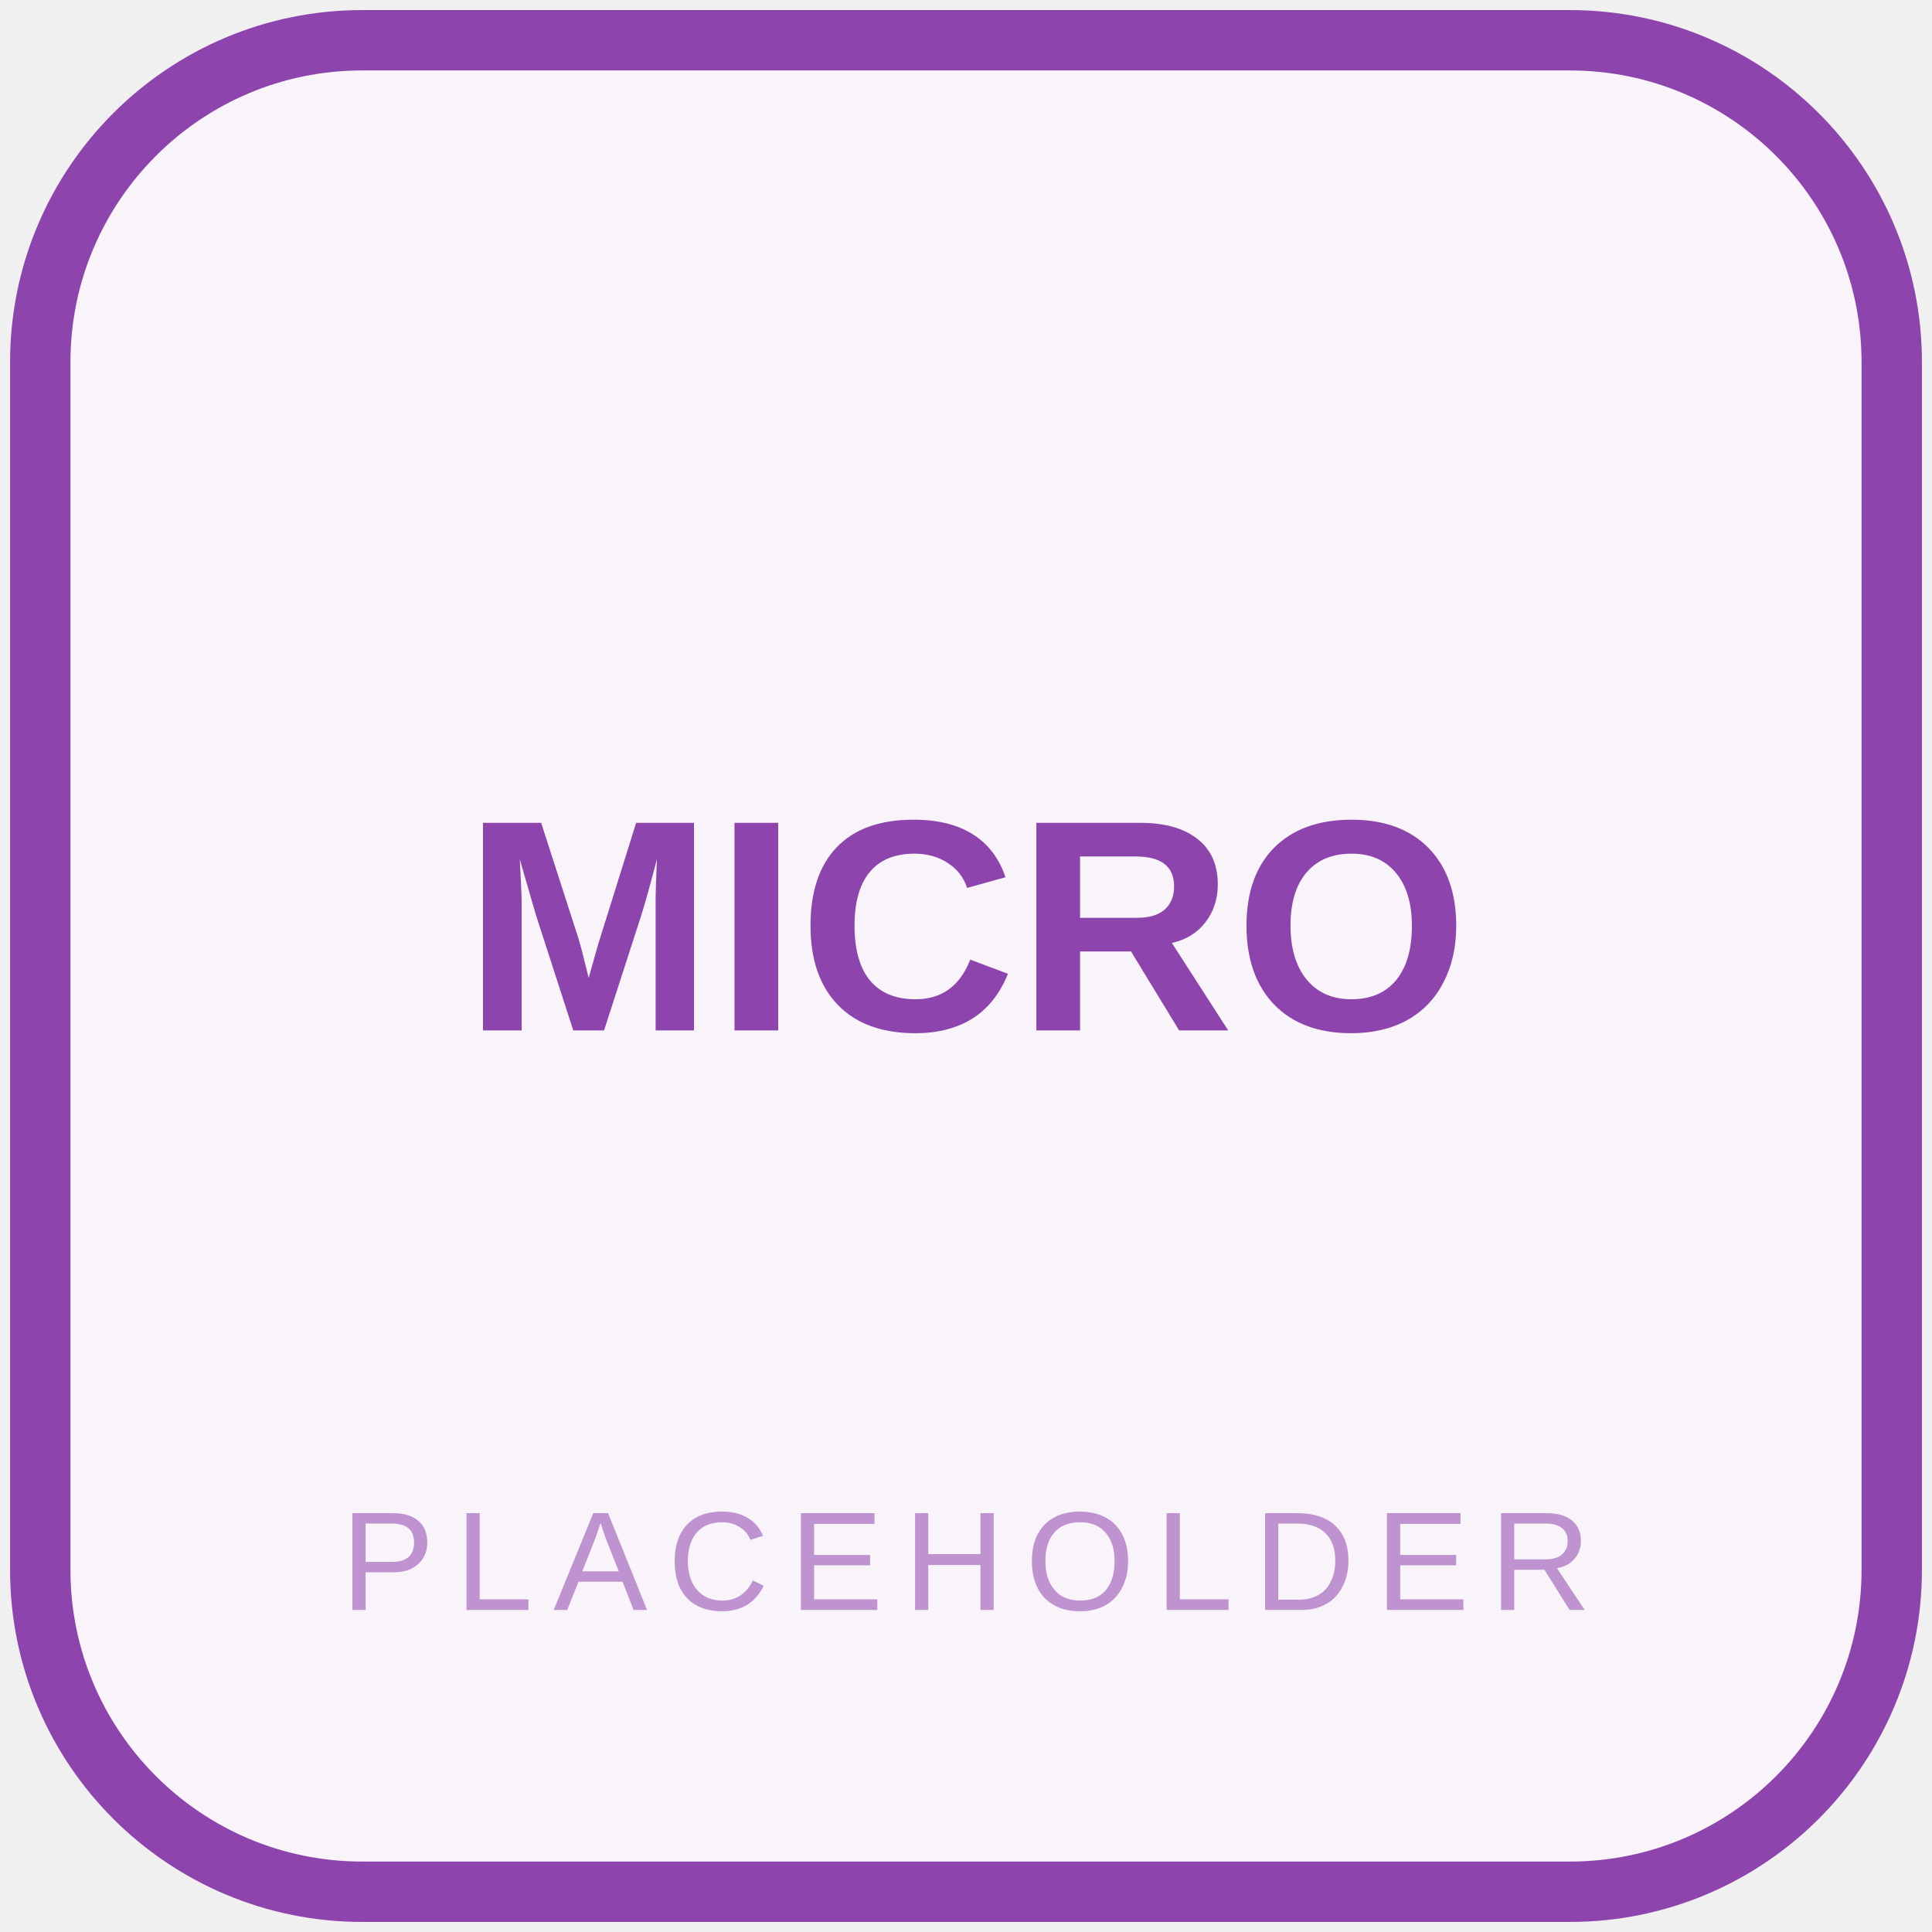
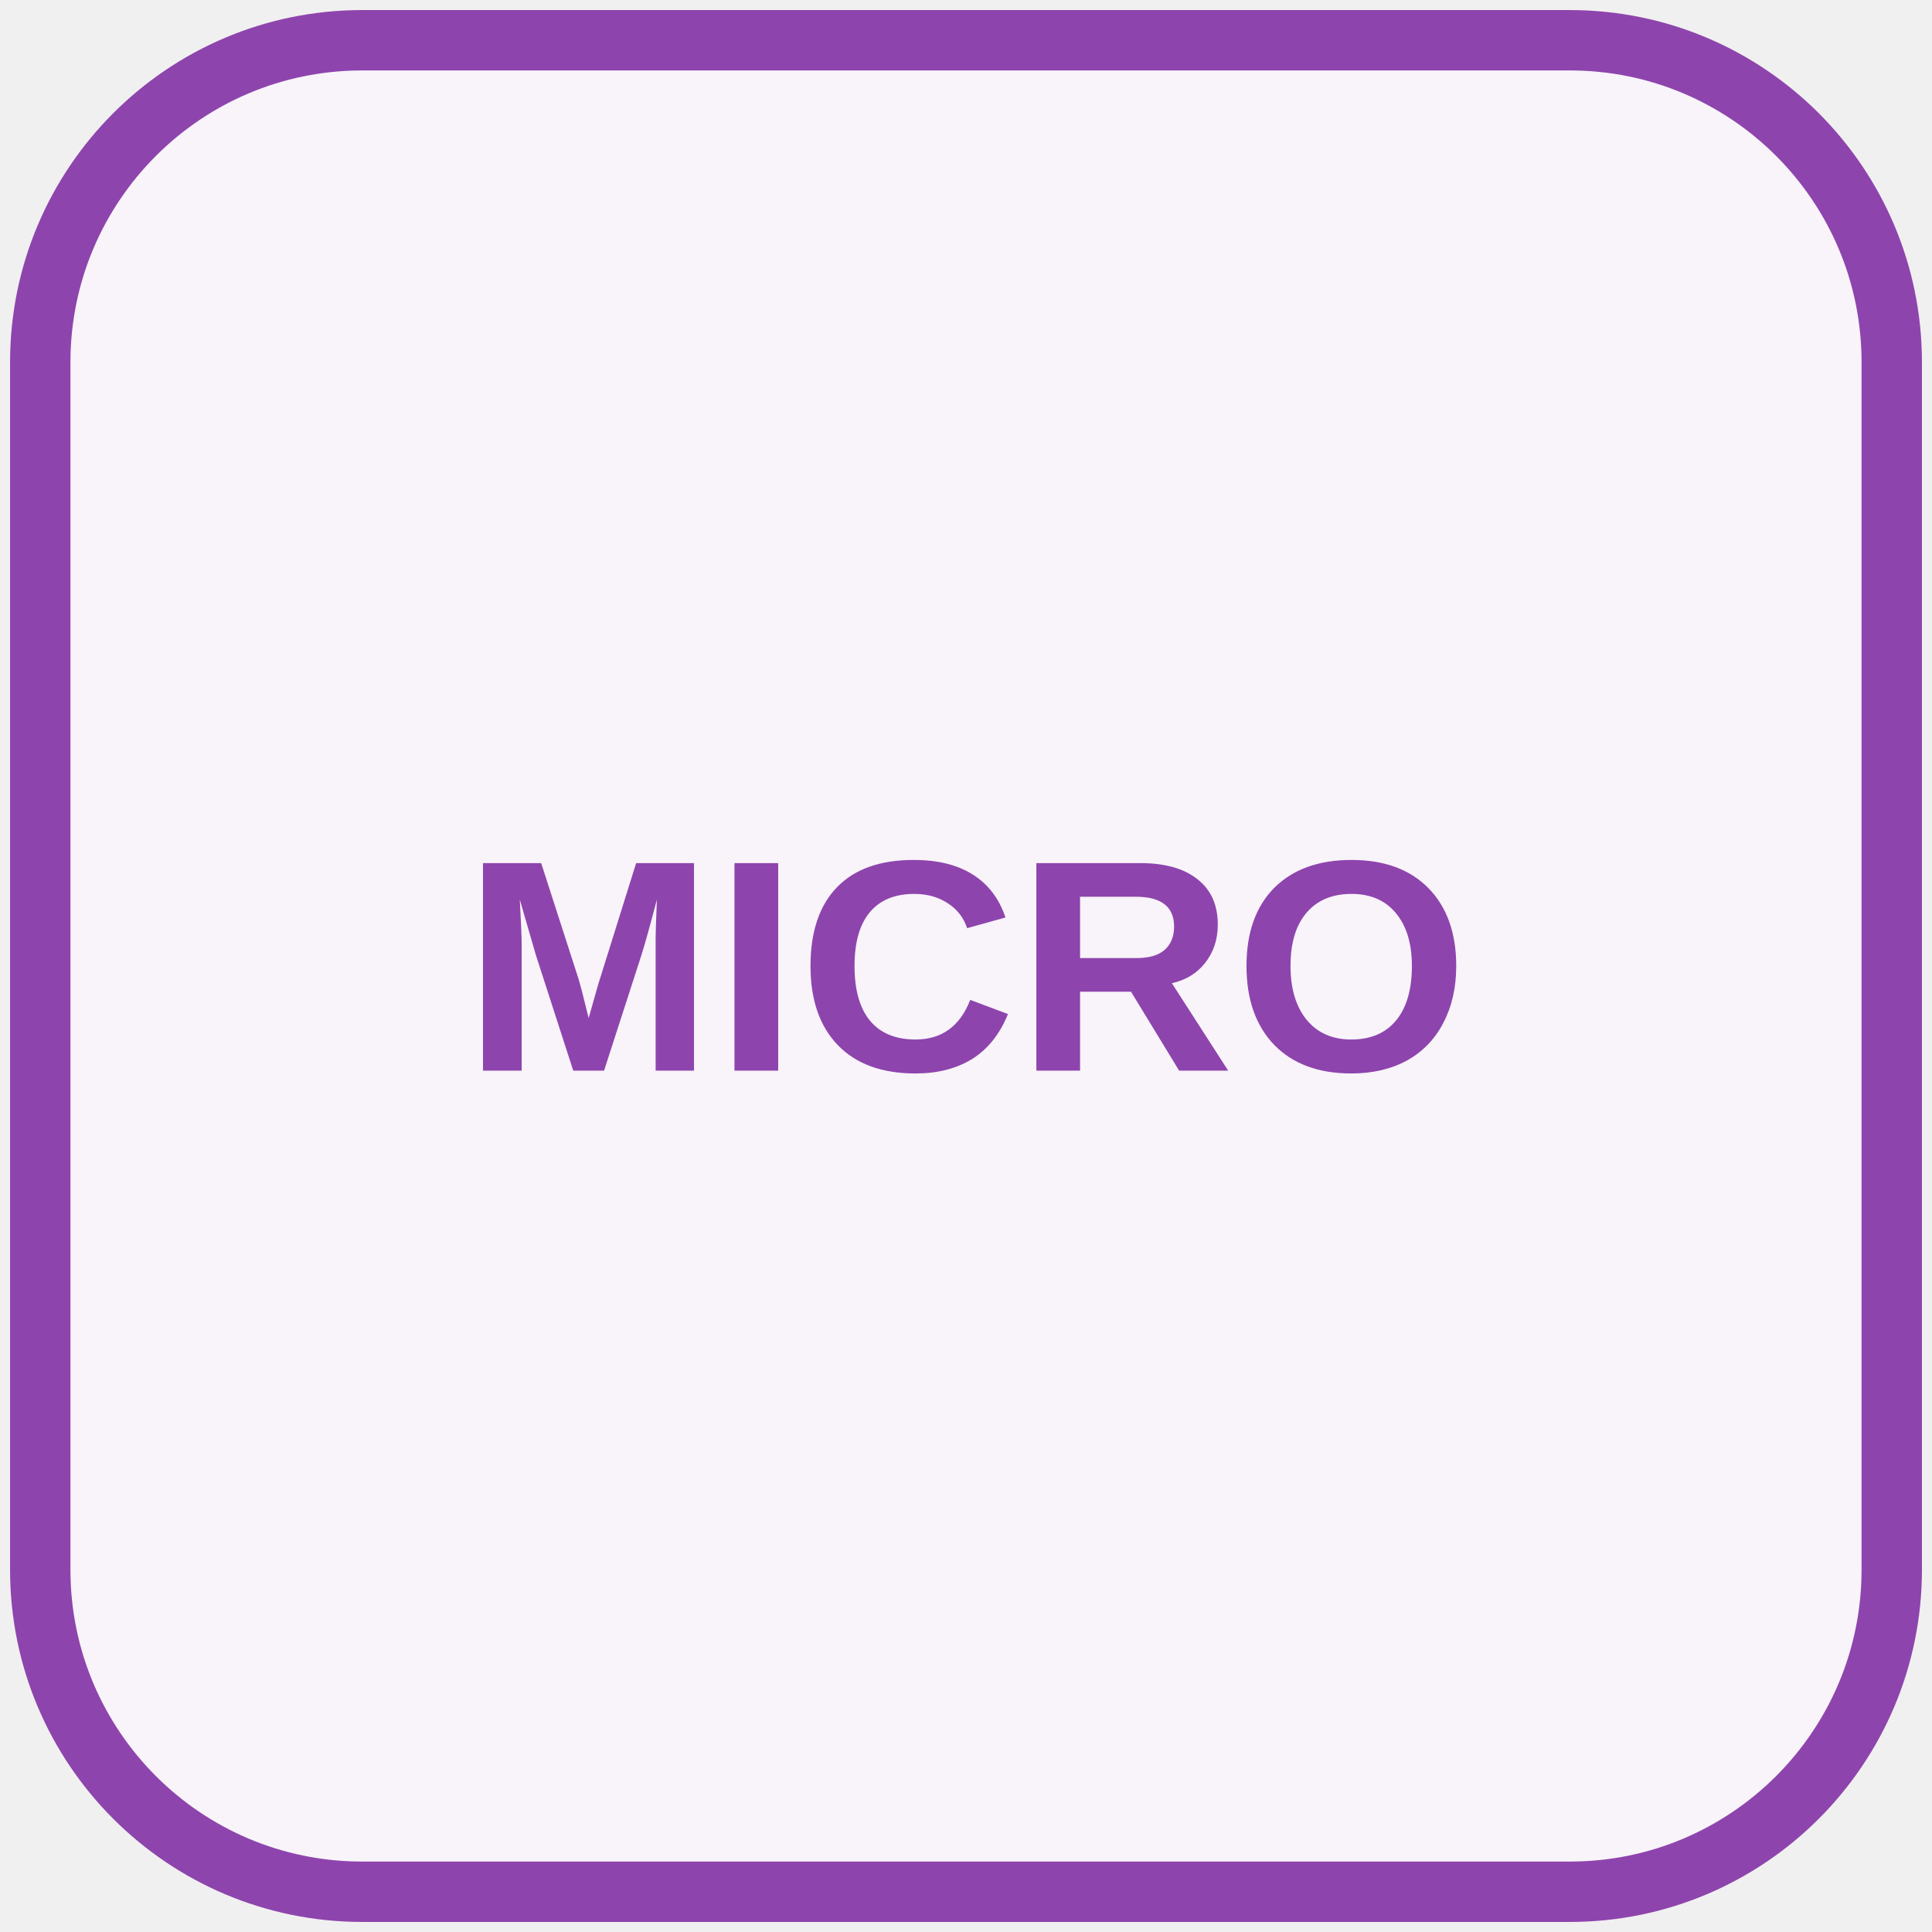
<svg xmlns="http://www.w3.org/2000/svg" viewBox="0 0 96 96" width="96" height="96" role="img">
  <rect x="2" y="2" width="92" height="92" rx="16" fill="#ffffff" stroke="#8E44AD" stroke-width="3" />
  <rect x="2" y="2" width="92" height="92" rx="16" fill="#8E44AD" opacity="0.06" />
-   <text x="48" y="46" text-anchor="middle" dominant-baseline="central" font-family="'DM Sans', Arial, sans-serif" font-weight="700" font-size="15" fill="#8E44AD">MICRO</text>
-   <text x="48" y="80" text-anchor="middle" font-family="'DM Sans', Arial, sans-serif" font-weight="500" font-size="7" letter-spacing="1" fill="#8E44AD" opacity="0.55">PLACEHOLDER</text>
+   <text x="48" y="48" text-anchor="middle" dominant-baseline="central" font-family="'DM Sans', Arial, sans-serif" font-weight="700" font-size="15" fill="#8E44AD">MICRO</text>
</svg>
